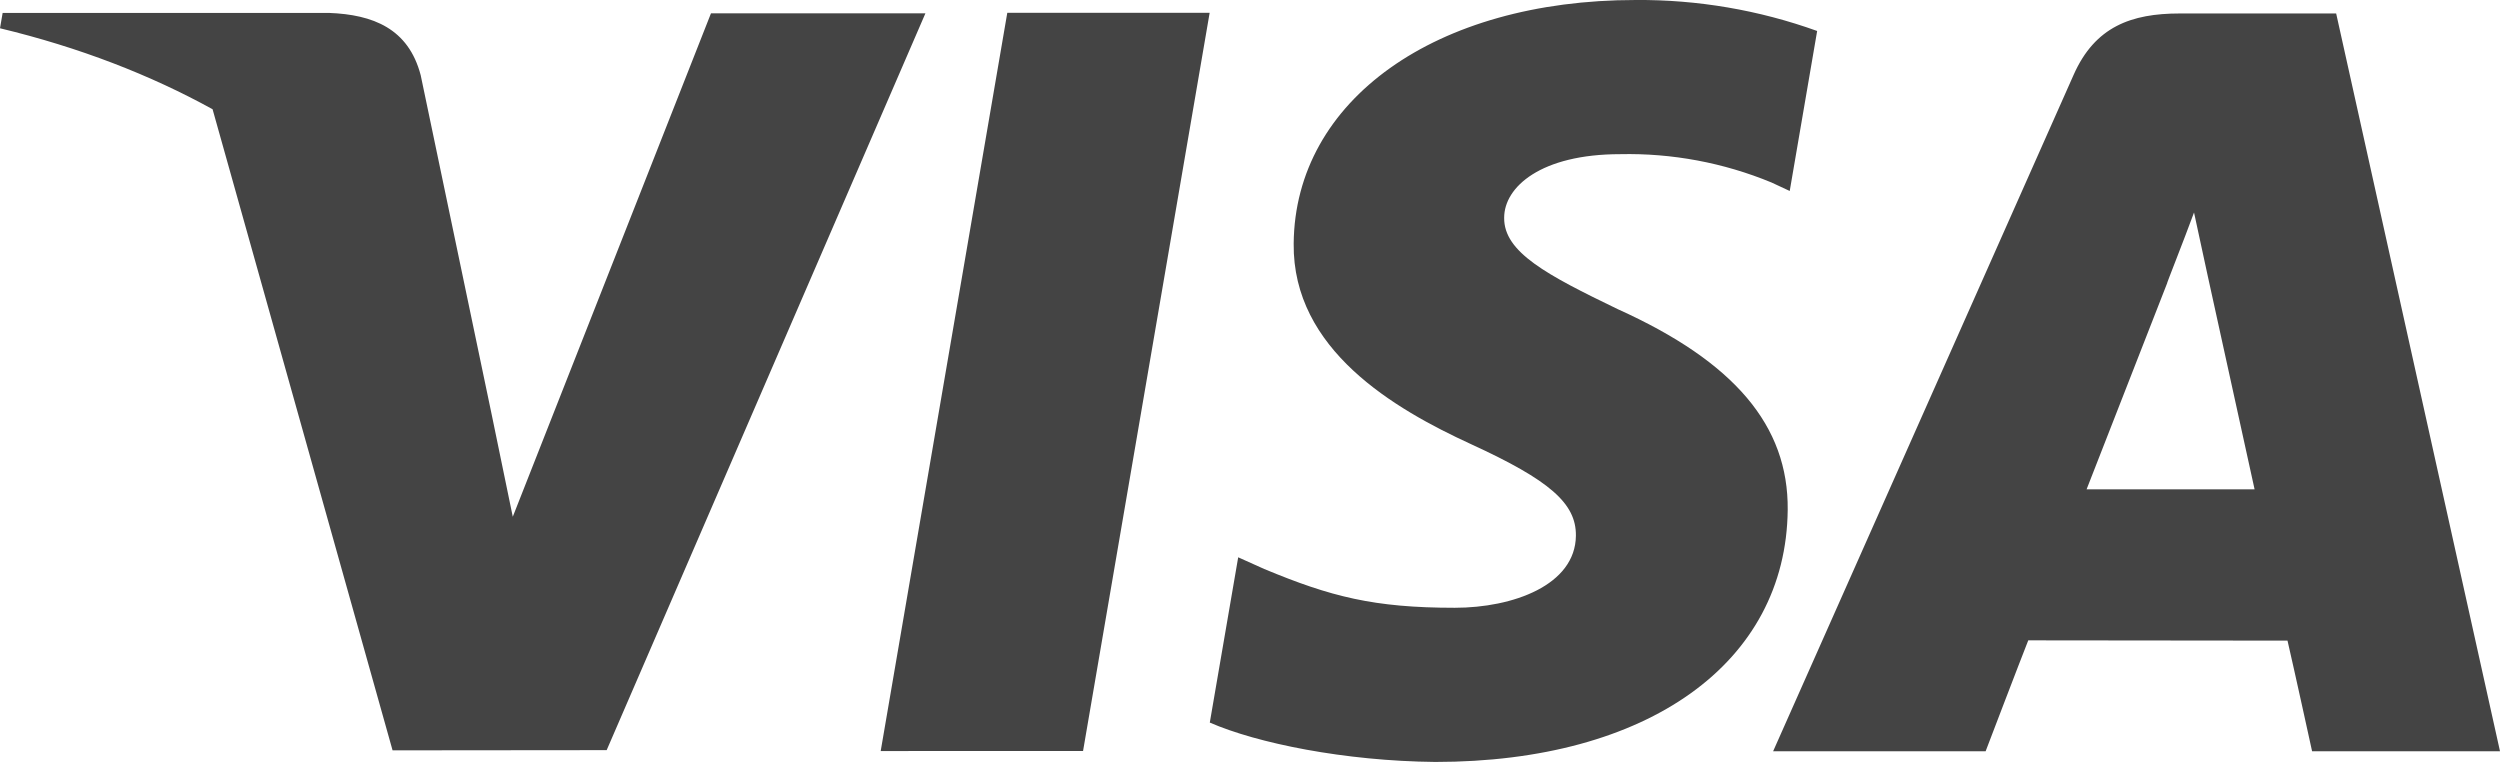
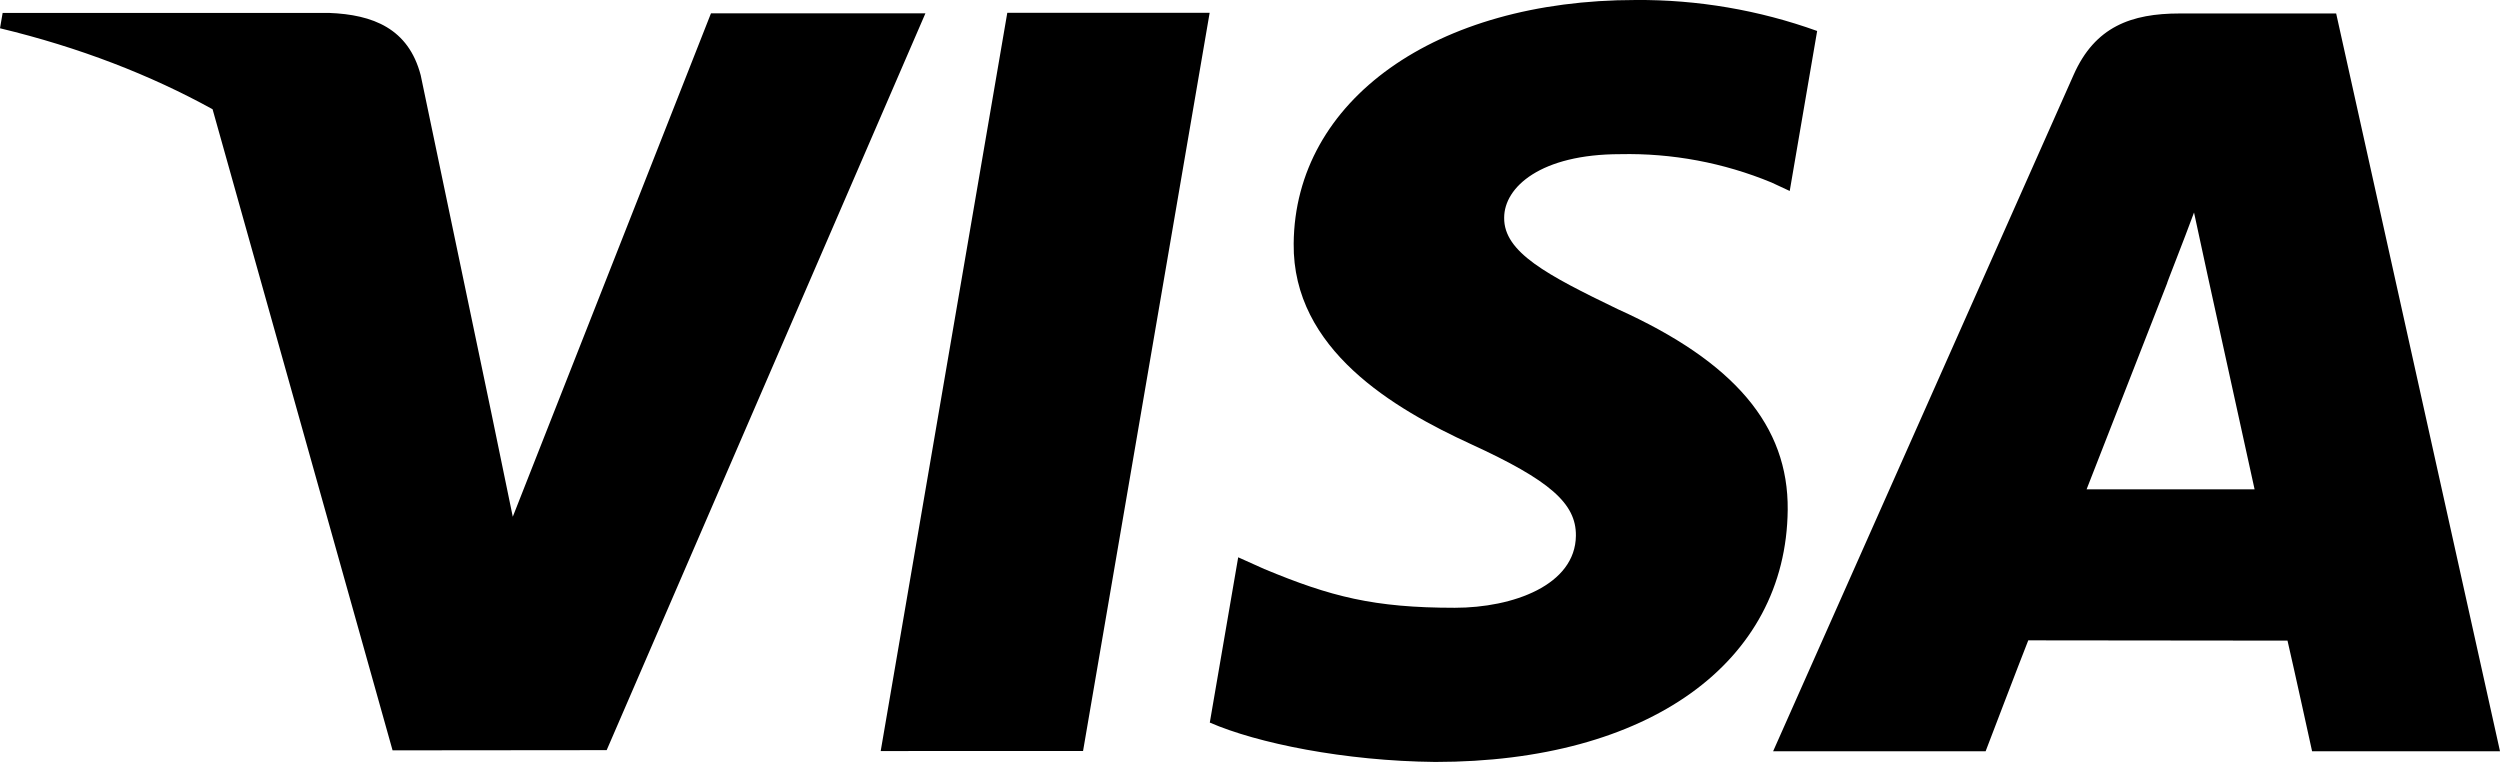
<svg xmlns="http://www.w3.org/2000/svg" width="36" height="11">
-   <path d="M12.682 10.815L14.505.184h2.914l-1.823 10.63zM26.167.446A7.56 7.56 0 0 0 23.554 0c-2.88 0-4.908 1.442-4.925 3.508-.017 1.527 1.448 2.38 2.554 2.888 1.134.52 1.515.853 1.51 1.318-.007.712-.906 1.038-1.744 1.038-1.166 0-1.786-.16-2.743-.558l-.376-.169-.409 2.38c.681.297 1.94.554 3.247.567 3.064 0 5.053-1.425 5.075-3.631.011-1.21-.765-2.13-2.447-2.889-1.019-.492-1.643-.82-1.636-1.317 0-.442.528-.915 1.67-.915a5.398 5.398 0 0 1 2.18.408l.262.122.395-2.304zm3.88 6.6l1.161-2.971c-.017.028.24-.616.386-1.015l.198.916.674 3.07h-2.42zM33.64.194h-2.252c-.698 0-1.22.19-1.527.882l-4.328 9.742h3.06s.5-1.31.614-1.597l3.733.004c.087.372.354 1.593.354 1.593H36L33.641.195zM10.238.192L7.384 7.441 7.08 5.968 6.058 1.083C5.882.41 5.37.21 4.738.186h-4.7L0 .407c1.143.275 2.165.672 3.061 1.166l2.592 9.232 3.083-.003 4.59-10.61h-3.088z" fill="#444" />
+   <path d="M12.682 10.815L14.505.184h2.914l-1.823 10.63zM26.167.446A7.56 7.56 0 0 0 23.554 0c-2.88 0-4.908 1.442-4.925 3.508-.017 1.527 1.448 2.38 2.554 2.888 1.134.52 1.515.853 1.51 1.318-.007.712-.906 1.038-1.744 1.038-1.166 0-1.786-.16-2.743-.558l-.376-.169-.409 2.38c.681.297 1.94.554 3.247.567 3.064 0 5.053-1.425 5.075-3.631.011-1.21-.765-2.13-2.447-2.889-1.019-.492-1.643-.82-1.636-1.317 0-.442.528-.915 1.67-.915a5.398 5.398 0 0 1 2.18.408l.262.122.395-2.304zm3.88 6.6l1.161-2.971c-.017.028.24-.616.386-1.015l.198.916.674 3.07h-2.42zM33.64.194h-2.252c-.698 0-1.22.19-1.527.882l-4.328 9.742h3.06s.5-1.31.614-1.597l3.733.004c.087.372.354 1.593.354 1.593H36L33.641.195zM10.238.192L7.384 7.441 7.08 5.968 6.058 1.083C5.882.41 5.37.21 4.738.186h-4.7L0 .407c1.143.275 2.165.672 3.061 1.166l2.592 9.232 3.083-.003 4.59-10.61h-3.088z" fill="currentColor" />
</svg>
